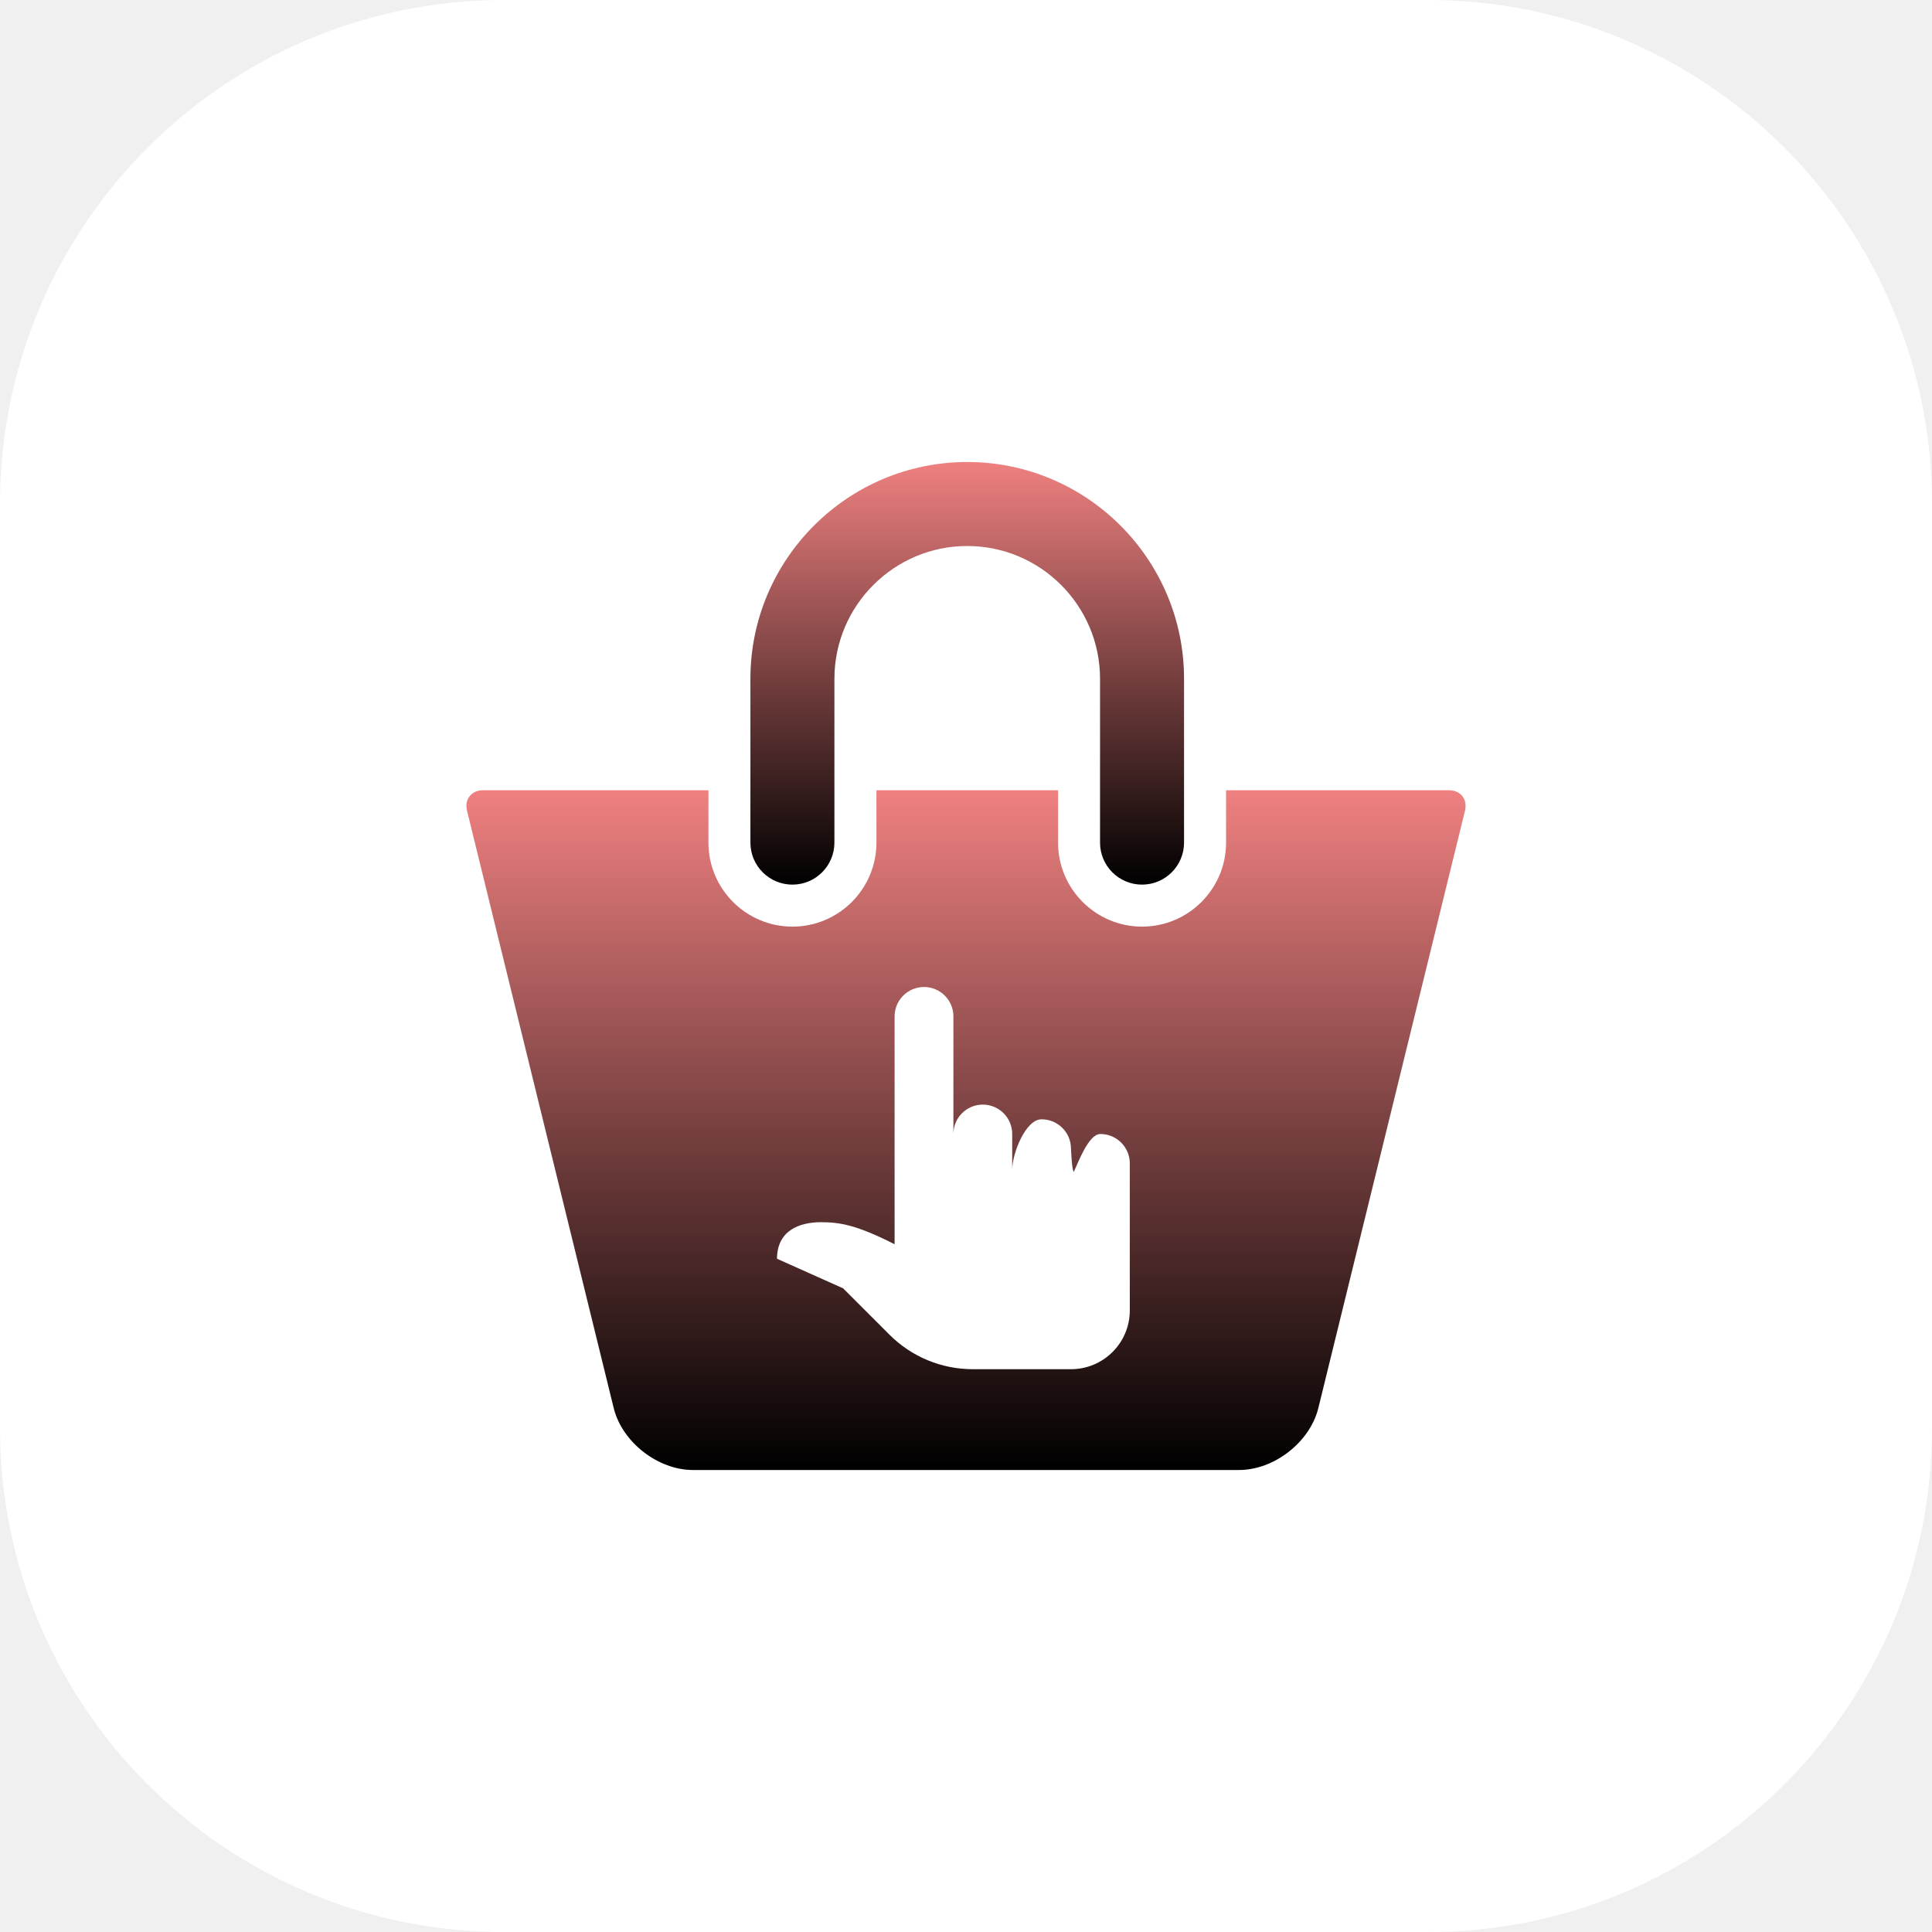
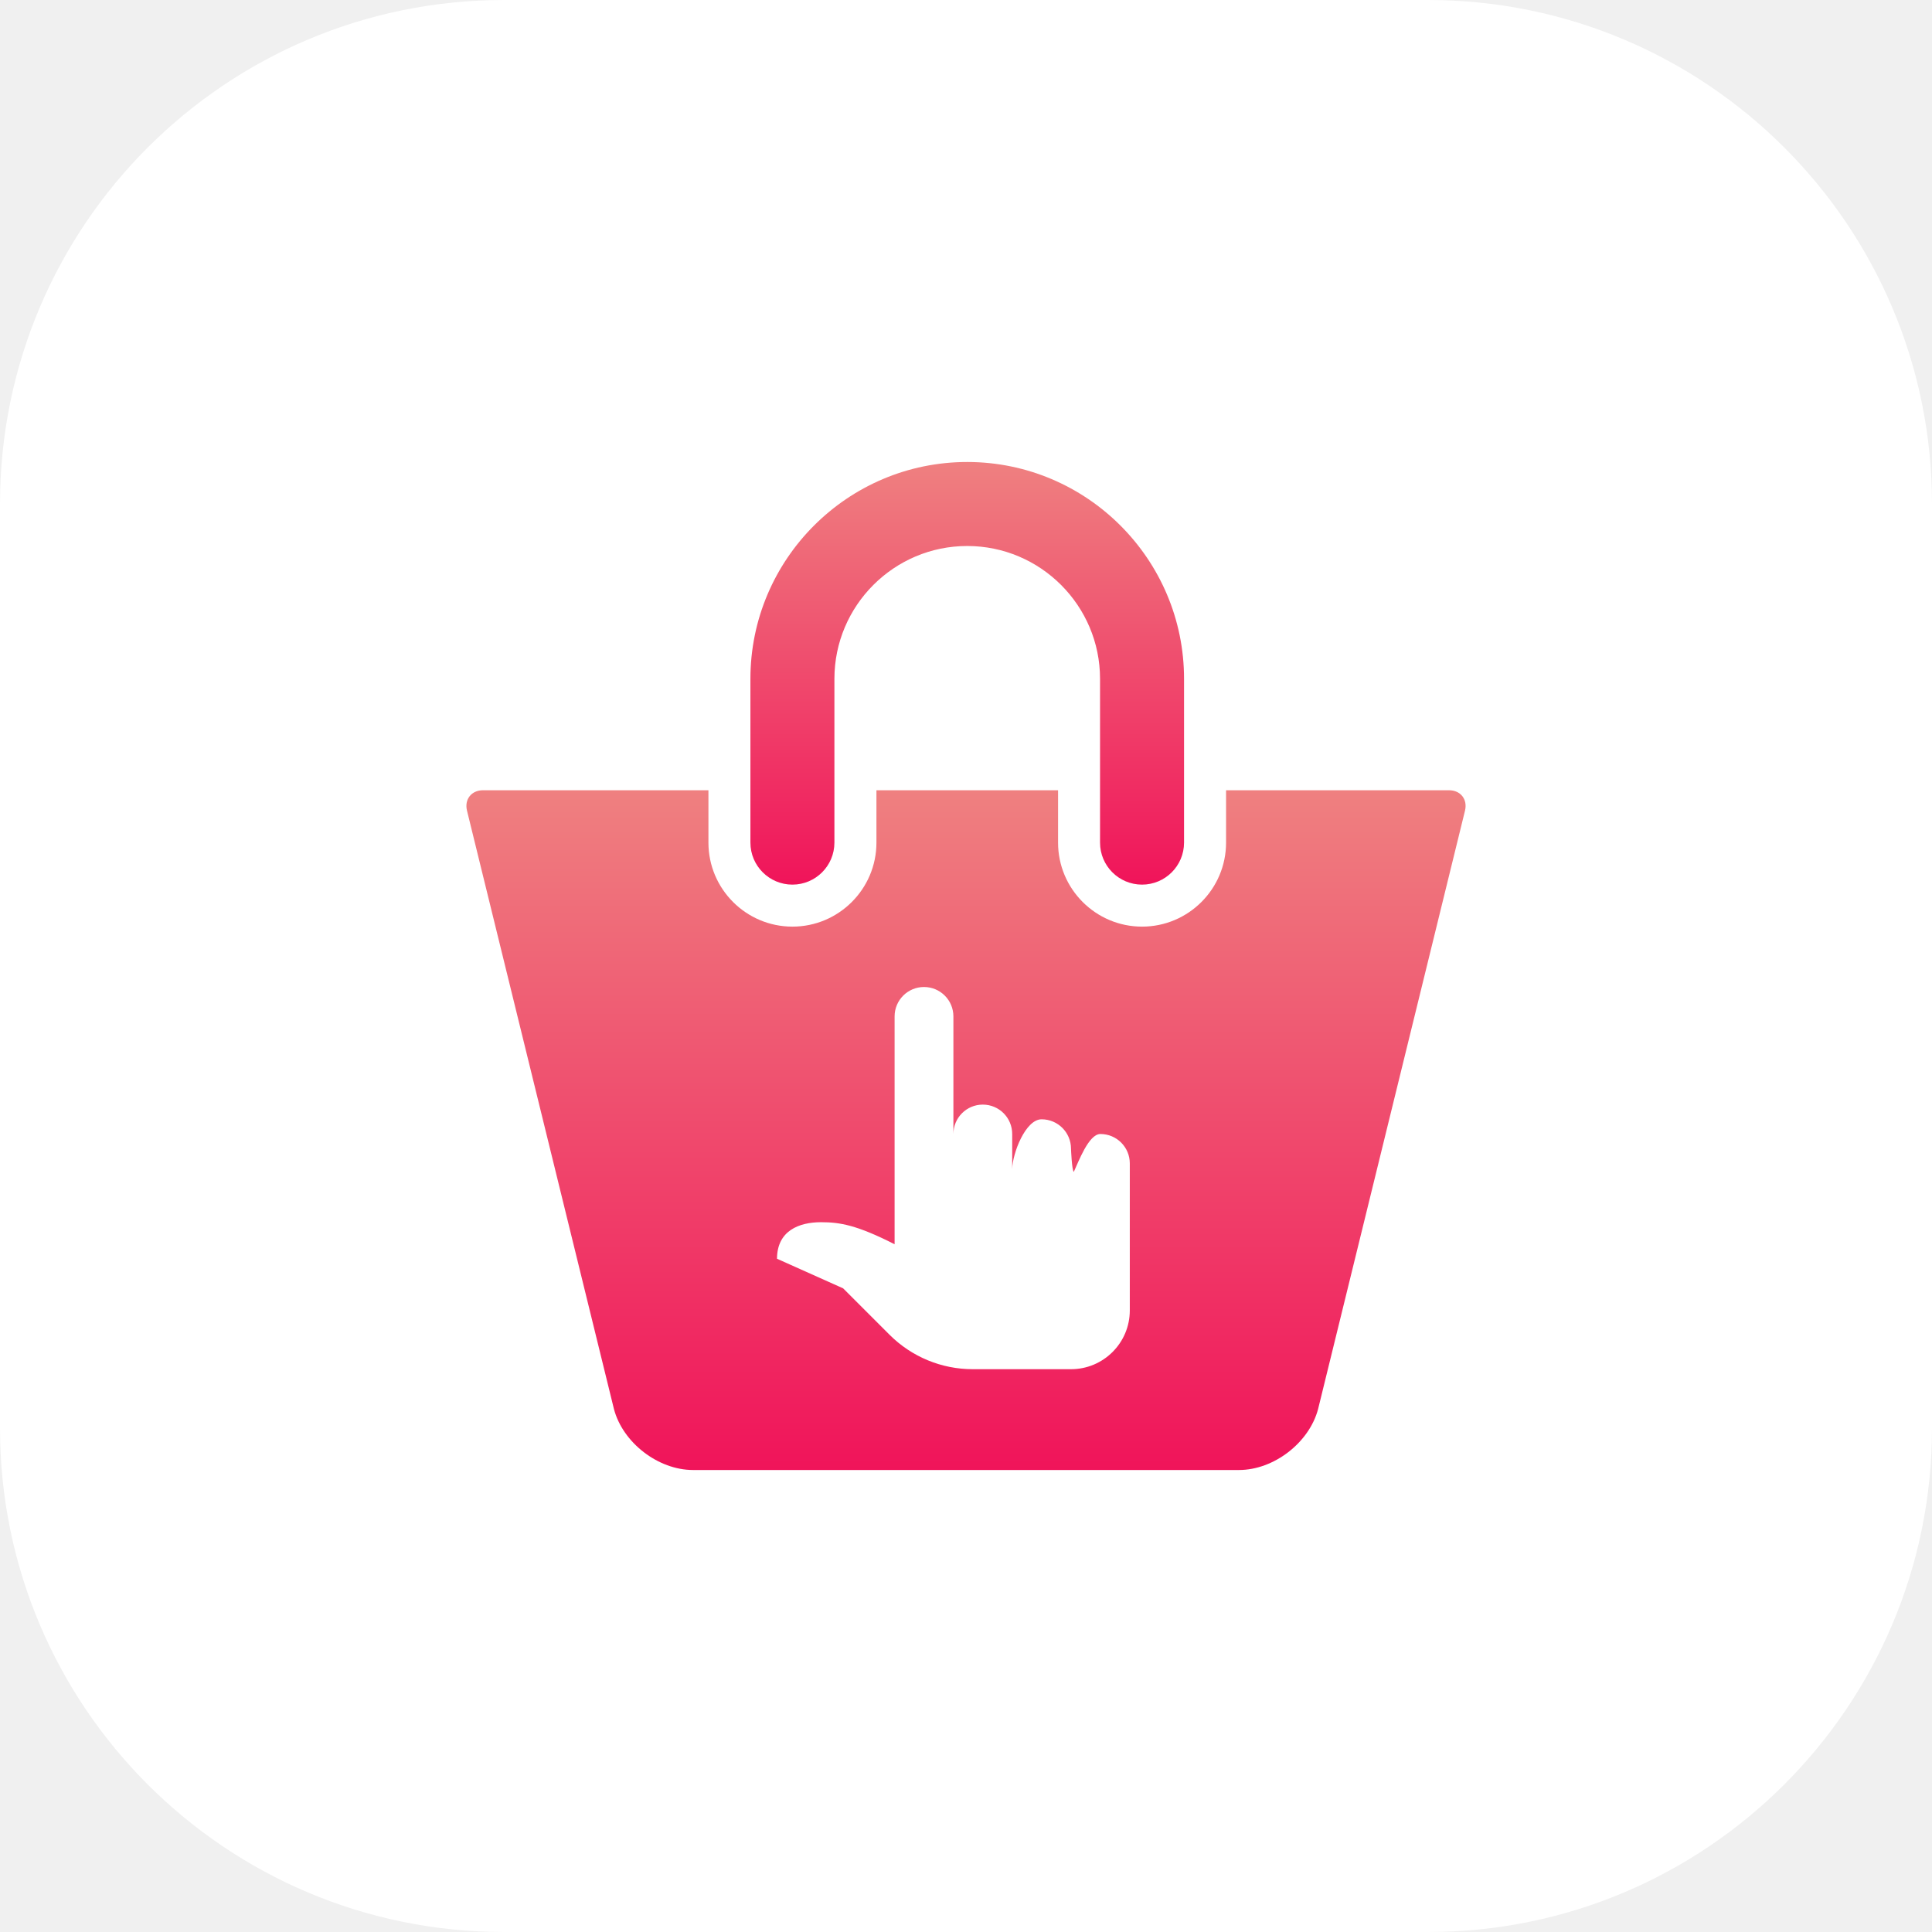
<svg xmlns="http://www.w3.org/2000/svg" width="92" height="92" viewBox="0 0 92 92" fill="none">
  <rect width="92" height="92" rx="24" fill="white" />
  <path d="M37.734 42.125C38.838 42.125 39.734 41.229 39.734 40.125V32.325C39.734 28.838 42.571 26 46.058 26C49.545 26 52.383 28.838 52.383 32.325V40.125C52.383 41.229 53.278 42.125 54.383 42.125C55.487 42.125 56.383 41.229 56.383 40.125V32.325C56.384 26.632 51.752 22 46.058 22C40.366 22 35.734 26.632 35.734 32.325V40.125C35.734 41.229 36.63 42.125 37.734 42.125Z" fill="url(#paint0_linear_39243_2157)" />
  <path d="M69 37.631H58.384V40.125C58.384 42.331 56.59 44.125 54.384 44.125C52.178 44.125 50.384 42.331 50.384 40.125V37.631H41.735V40.125C41.735 42.331 39.941 44.125 37.735 44.125C35.529 44.125 33.735 42.331 33.735 40.125V37.631H23C22.448 37.631 22.107 38.066 22.238 38.602L29.236 67.099C29.658 68.701 31.344 70 33 70H59C60.658 70 62.342 68.701 62.766 67.099L69.762 38.602C69.893 38.065 69.553 37.631 69 37.631Z" fill="url(#paint1_linear_39243_2157)" />
  <path d="M42.6 48.4C42.6 47.627 43.227 47 44 47C44.774 47 45.4 47.627 45.4 48.4V55.35L45.4 54C45.4 53.227 46.027 52.6 46.8 52.6C47.574 52.6 48.2 53.227 48.2 54V55.676C48.213 54.914 48.835 53.3 49.6 53.3C50.373 53.3 51 53.927 51 54.7C51 54.7 51.041 55.741 51.133 55.803C51.357 55.328 51.84 54 52.4 54C53.173 54 53.8 54.627 53.8 55.4V62.4C53.8 63.946 52.546 65.2 51 65.2H46.32C44.834 65.2 43.41 64.61 42.36 63.56L40.15 61.35L37 59.94C37.005 58.603 38.053 58.2 39.1 58.2C40.002 58.2 40.814 58.341 42.6 59.25L42.6 48.4Z" fill="white" />
  <defs>
    <linearGradient id="paint0_linear_39243_2157" x1="46.058" y1="22" x2="46.058" y2="42.125" gradientUnits="userSpaceOnUse">
      <stop stop-color="#EF8080" />
-       <stop offset="1" stop-color="$color-red" />
+       <stop offset="1" stop-color="#F0145A" />
    </linearGradient>
    <linearGradient id="paint1_linear_39243_2157" x1="46" y1="37.631" x2="46" y2="70" gradientUnits="userSpaceOnUse">
      <stop stop-color="#EF8080" />
-       <stop offset="1" stop-color="$color-red" />
+       <stop offset="1" stop-color="#F0145A" />
    </linearGradient>
  </defs>
</svg>
